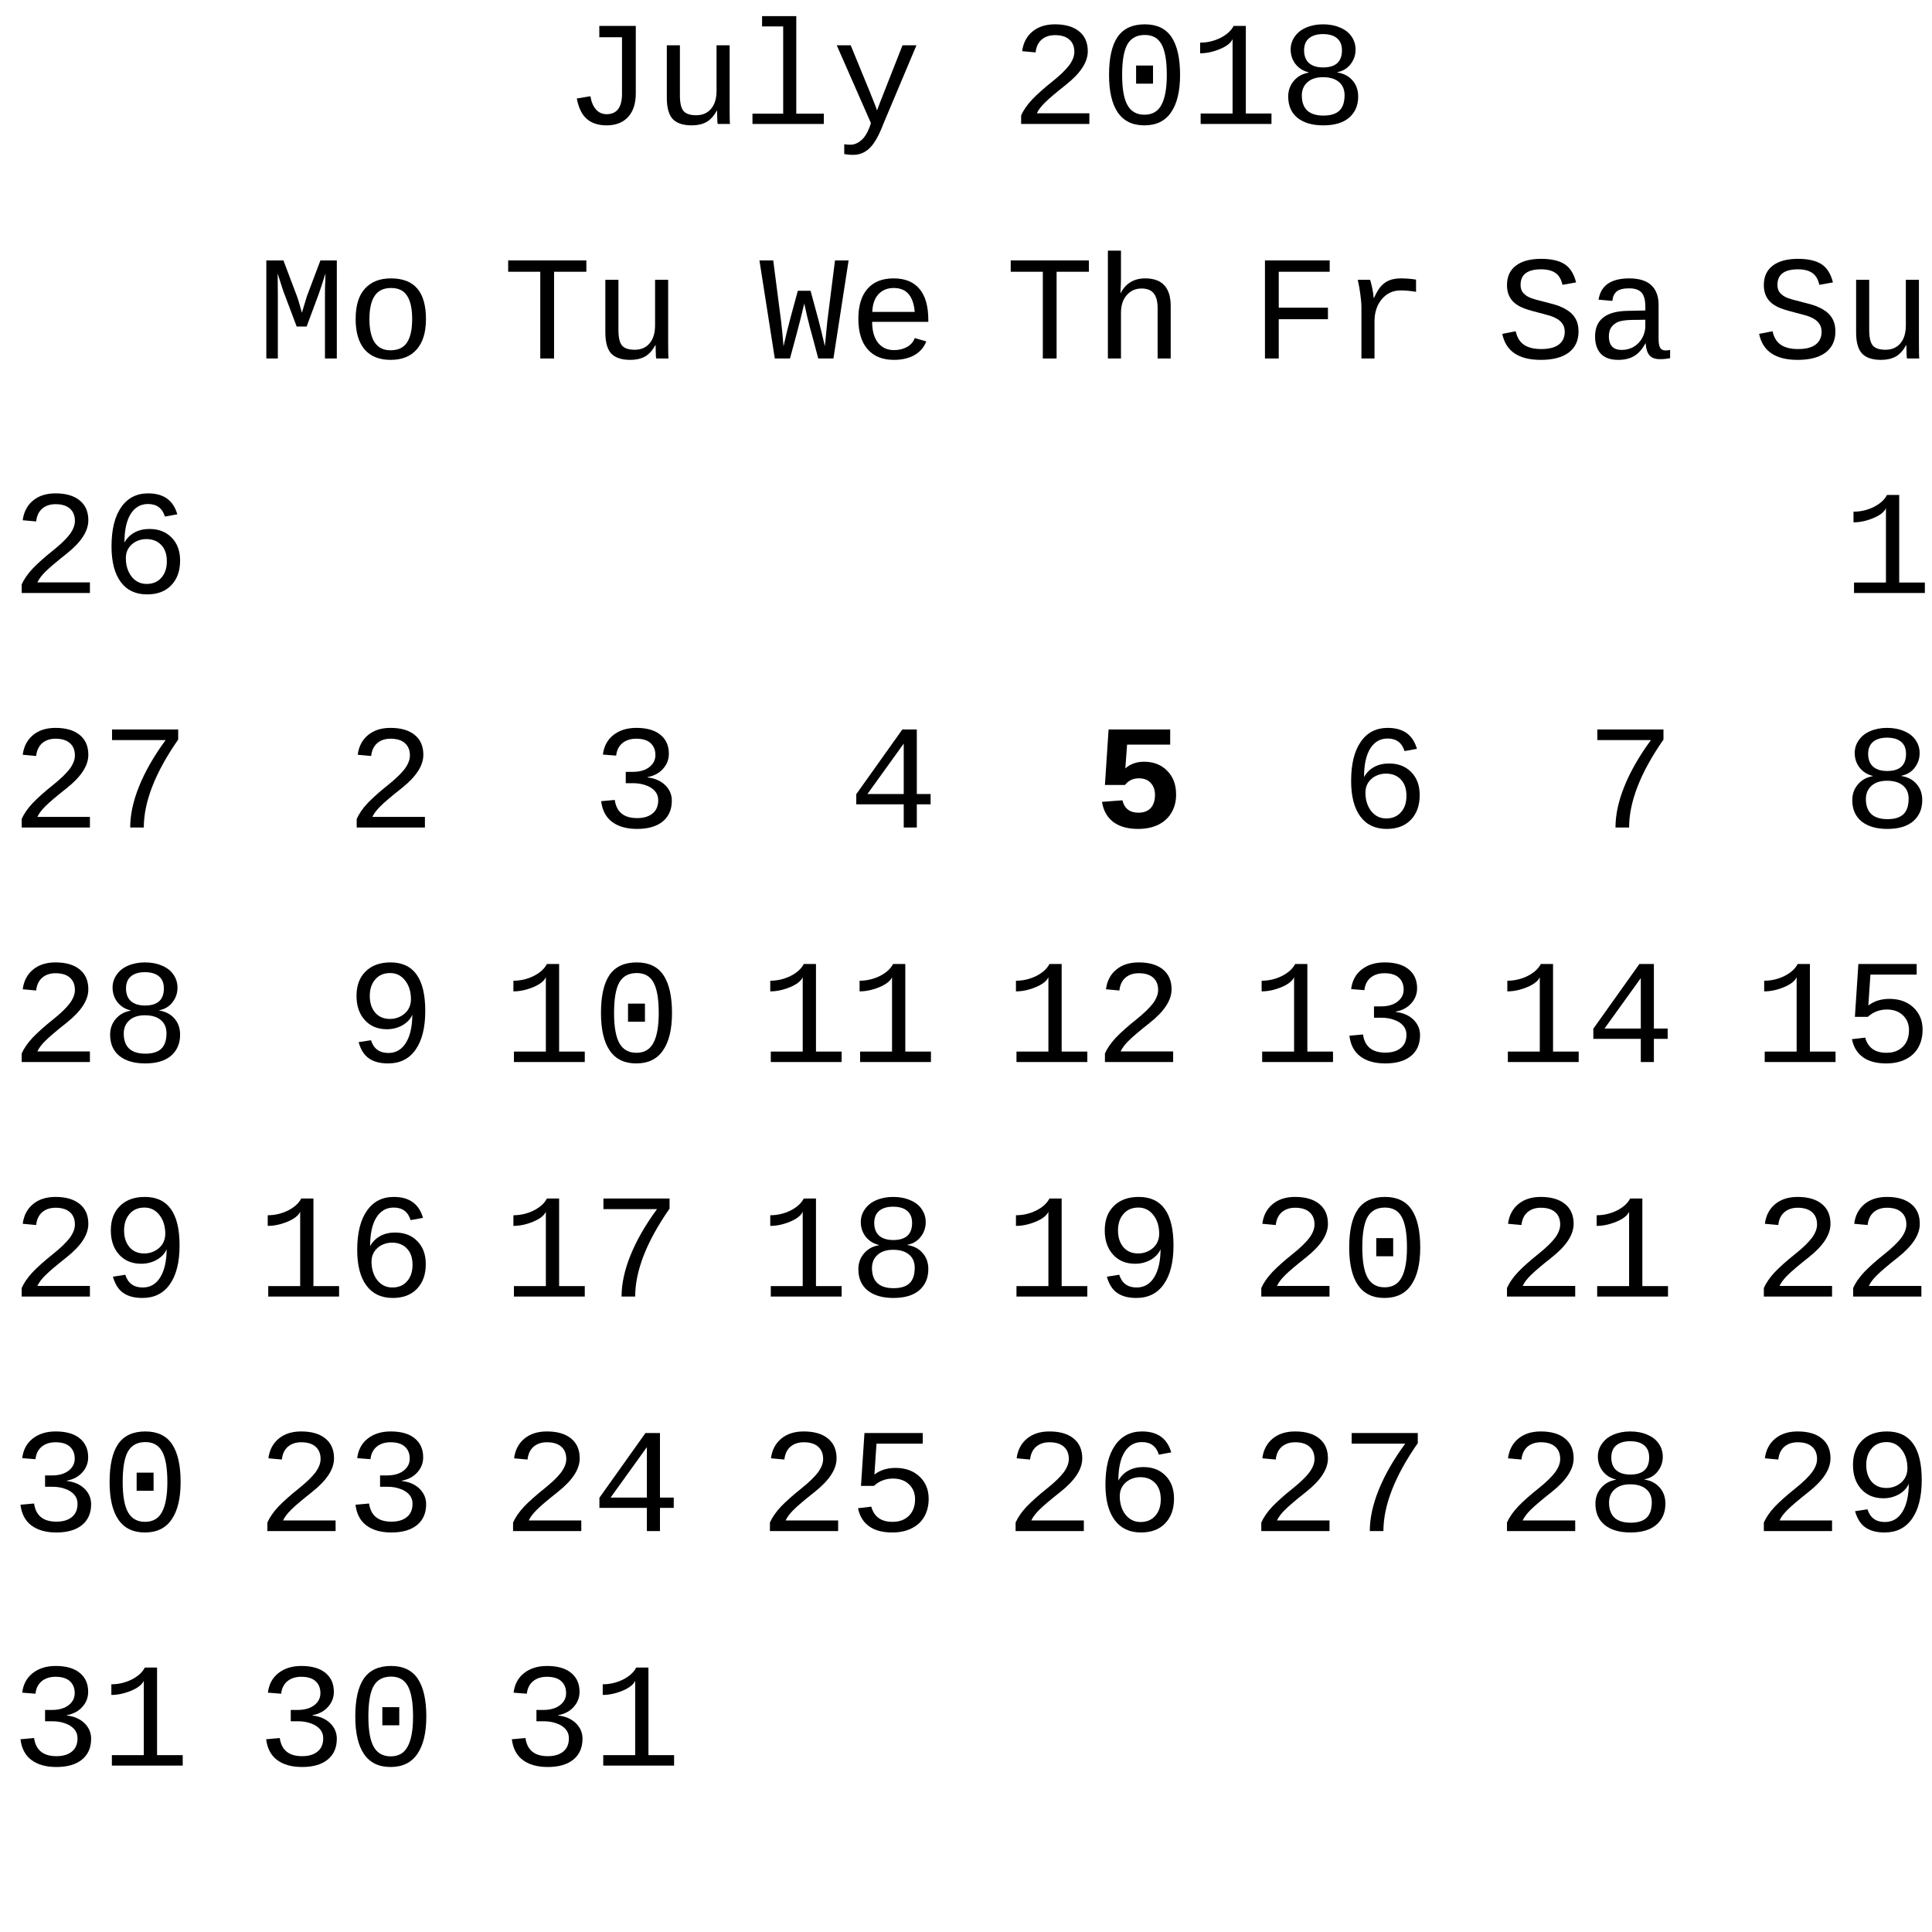
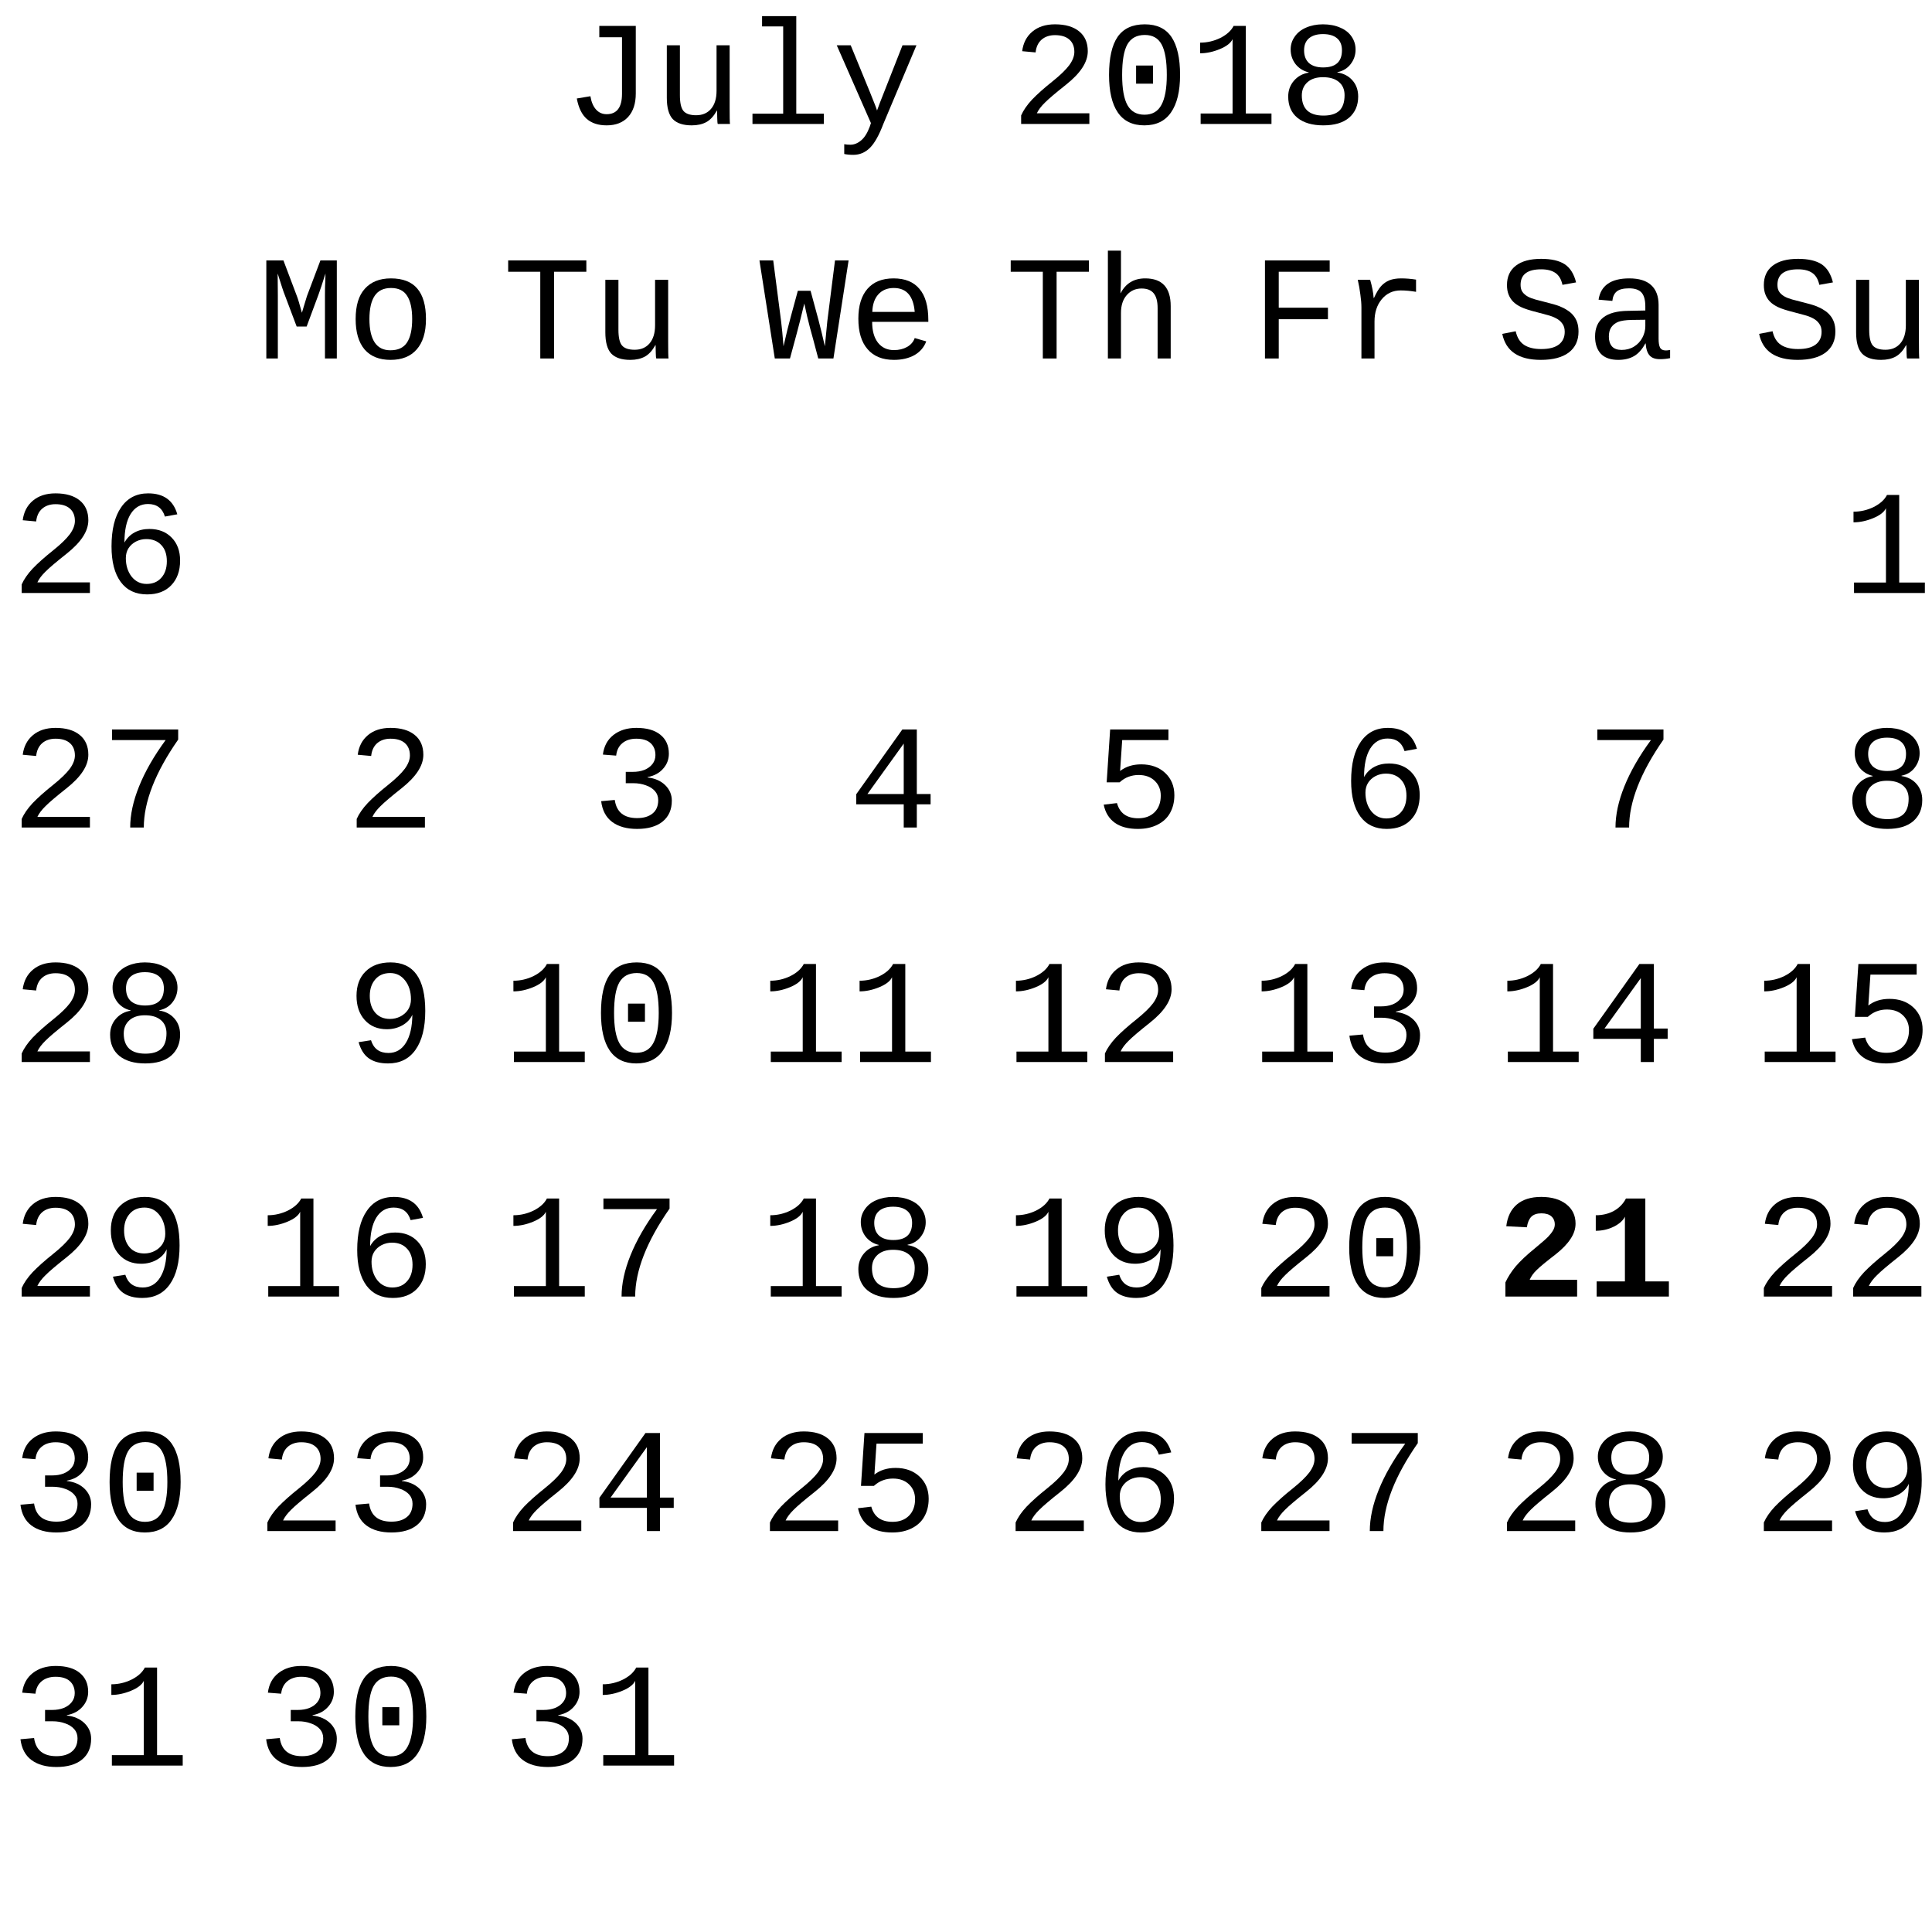
<svg xmlns="http://www.w3.org/2000/svg" xmlns:xlink="http://www.w3.org/1999/xlink" width="173pt" height="173pt" viewBox="0 0 173 173" version="1.1">
  <defs>
    <g>
      <symbol overflow="visible" id="glyph0-0">
        <path style="stroke:none;" d="M 0.828 0 L 0.828 -4.875 L 5.844 -4.875 L 5.844 0 Z M 5 -4.047 L 1.672 -4.047 L 1.672 -0.844 L 5 -0.844 Z M 5 -4.047 " />
      </symbol>
      <symbol overflow="visible" id="glyph0-1">
        <path style="stroke:none;" d="M 6.422 -2.734 C 6.422 -1.828 6.191 -1.125 5.734 -0.625 C 5.273 -0.125 4.633 0.125 3.812 0.125 C 3.07 0.125 2.477 -0.066 2.031 -0.453 C 1.594 -0.836 1.297 -1.445 1.141 -2.281 L 2.359 -2.484 C 2.441 -1.973 2.609 -1.578 2.859 -1.297 C 3.109 -1.016 3.426 -0.875 3.812 -0.875 C 4.727 -0.875 5.188 -1.484 5.188 -2.703 L 5.188 -7.766 L 3.156 -7.766 L 3.156 -8.781 L 6.422 -8.781 Z M 6.422 -2.734 " />
      </symbol>
      <symbol overflow="visible" id="glyph0-2">
        <path style="stroke:none;" d="M 2.375 -7.047 L 2.375 -2.578 C 2.375 -1.898 2.477 -1.43 2.688 -1.172 C 2.906 -0.91 3.285 -0.781 3.828 -0.781 C 4.391 -0.781 4.832 -0.969 5.156 -1.344 C 5.488 -1.727 5.656 -2.27 5.656 -2.969 L 5.656 -7.047 L 6.828 -7.047 L 6.828 -1.5 C 6.828 -0.676 6.836 -0.176 6.859 0 L 5.766 0 C 5.754 -0.02 5.742 -0.078 5.734 -0.172 C 5.734 -0.266 5.727 -0.375 5.719 -0.5 C 5.719 -0.625 5.711 -0.859 5.703 -1.203 L 5.688 -1.203 C 5.414 -0.711 5.102 -0.367 4.75 -0.172 C 4.395 0.023 3.957 0.125 3.438 0.125 C 2.664 0.125 2.098 -0.062 1.734 -0.438 C 1.379 -0.82 1.203 -1.457 1.203 -2.344 L 1.203 -7.047 Z M 2.375 -7.047 " />
      </symbol>
      <symbol overflow="visible" id="glyph0-3">
        <path style="stroke:none;" d="M 4.797 -0.922 L 7.266 -0.922 L 7.266 0 L 0.875 0 L 0.875 -0.922 L 3.625 -0.922 L 3.625 -8.734 L 1.734 -8.734 L 1.734 -9.656 L 4.797 -9.656 Z M 4.797 -0.922 " />
      </symbol>
      <symbol overflow="visible" id="glyph0-4">
        <path style="stroke:none;" d="M 1.906 2.766 C 1.582 2.766 1.312 2.738 1.094 2.688 L 1.094 1.812 C 1.258 1.844 1.441 1.859 1.641 1.859 C 1.984 1.859 2.305 1.727 2.609 1.469 C 2.91 1.219 3.164 0.812 3.375 0.25 L 3.484 -0.078 L 0.422 -7.047 L 1.672 -7.047 L 3.391 -2.859 C 3.785 -1.891 4 -1.336 4.031 -1.203 L 4.297 -1.922 L 6.312 -7.047 L 7.562 -7.047 L 4.594 0 C 4.207 1.02 3.805 1.734 3.391 2.141 C 2.973 2.555 2.477 2.766 1.906 2.766 Z M 1.906 2.766 " />
      </symbol>
      <symbol overflow="visible" id="glyph0-5">
        <path style="stroke:none;" d="" />
      </symbol>
      <symbol overflow="visible" id="glyph0-6">
        <path style="stroke:none;" d="M 0.938 0 L 0.938 -0.766 C 1.145 -1.234 1.473 -1.707 1.922 -2.188 C 2.379 -2.664 2.992 -3.211 3.766 -3.828 C 4.453 -4.379 4.945 -4.859 5.25 -5.266 C 5.551 -5.68 5.703 -6.078 5.703 -6.453 C 5.703 -6.93 5.551 -7.301 5.25 -7.562 C 4.957 -7.82 4.531 -7.953 3.969 -7.953 C 3.477 -7.953 3.078 -7.816 2.766 -7.547 C 2.461 -7.273 2.285 -6.895 2.234 -6.406 L 1.031 -6.516 C 1.125 -7.254 1.426 -7.836 1.938 -8.266 C 2.457 -8.703 3.133 -8.922 3.969 -8.922 C 4.895 -8.922 5.613 -8.711 6.125 -8.297 C 6.645 -7.879 6.906 -7.285 6.906 -6.516 C 6.906 -6.016 6.738 -5.516 6.406 -5.016 C 6.082 -4.523 5.594 -4.02 4.938 -3.5 C 4.039 -2.789 3.422 -2.266 3.078 -1.922 C 2.734 -1.586 2.488 -1.266 2.344 -0.953 L 7.047 -0.953 L 7.047 0 Z M 0.938 0 " />
      </symbol>
      <symbol overflow="visible" id="glyph0-7">
        <path style="stroke:none;" d="M 7.172 -4.391 C 7.172 -2.922 6.898 -1.801 6.359 -1.031 C 5.828 -0.258 5.031 0.125 3.969 0.125 C 2.914 0.125 2.125 -0.258 1.594 -1.031 C 1.07 -1.801 0.812 -2.922 0.812 -4.391 C 0.812 -5.91 1.066 -7.047 1.578 -7.797 C 2.098 -8.547 2.91 -8.922 4.016 -8.922 C 5.098 -8.922 5.895 -8.539 6.406 -7.781 C 6.914 -7.02 7.172 -5.891 7.172 -4.391 Z M 5.984 -4.391 C 5.984 -5.648 5.828 -6.562 5.516 -7.125 C 5.211 -7.688 4.711 -7.969 4.016 -7.969 C 3.297 -7.969 2.773 -7.688 2.453 -7.125 C 2.141 -6.57 1.984 -5.66 1.984 -4.391 C 1.984 -3.148 2.145 -2.242 2.469 -1.672 C 2.789 -1.109 3.297 -0.828 3.984 -0.828 C 4.68 -0.828 5.188 -1.117 5.5 -1.703 C 5.82 -2.285 5.984 -3.18 5.984 -4.391 Z M 3.234 -3.609 L 3.234 -5.234 L 4.75 -5.234 L 4.75 -3.609 Z M 3.234 -3.609 " />
      </symbol>
      <symbol overflow="visible" id="glyph0-8">
        <path style="stroke:none;" d="M 1.016 0 L 1.016 -0.938 L 3.875 -0.938 L 3.875 -7.594 C 3.719 -7.25 3.336 -6.953 2.734 -6.703 C 2.129 -6.453 1.539 -6.328 0.969 -6.328 L 0.969 -7.281 C 1.602 -7.281 2.207 -7.422 2.781 -7.703 C 3.352 -7.992 3.75 -8.352 3.969 -8.781 L 5.062 -8.781 L 5.062 -0.938 L 7.359 -0.938 L 7.359 0 Z M 1.016 0 " />
      </symbol>
      <symbol overflow="visible" id="glyph0-9">
        <path style="stroke:none;" d="M 7.125 -2.453 C 7.125 -1.66 6.852 -1.031 6.312 -0.562 C 5.77 -0.102 5 0.125 4 0.125 C 3.02 0.125 2.25 -0.098 1.688 -0.547 C 1.133 -1.004 0.859 -1.641 0.859 -2.453 C 0.859 -3.004 1.031 -3.477 1.375 -3.875 C 1.719 -4.27 2.156 -4.508 2.688 -4.594 L 2.688 -4.625 C 2.207 -4.738 1.816 -4.984 1.516 -5.359 C 1.223 -5.742 1.078 -6.18 1.078 -6.672 C 1.078 -7.086 1.195 -7.469 1.438 -7.812 C 1.676 -8.164 2.016 -8.438 2.453 -8.625 C 2.898 -8.82 3.406 -8.922 3.969 -8.922 C 4.562 -8.922 5.078 -8.82 5.516 -8.625 C 5.961 -8.438 6.301 -8.172 6.531 -7.828 C 6.77 -7.484 6.891 -7.094 6.891 -6.656 C 6.891 -6.164 6.738 -5.727 6.438 -5.344 C 6.145 -4.969 5.754 -4.734 5.266 -4.641 L 5.266 -4.609 C 5.828 -4.523 6.273 -4.289 6.609 -3.906 C 6.953 -3.52 7.125 -3.035 7.125 -2.453 Z M 5.672 -6.594 C 5.672 -7.07 5.523 -7.43 5.234 -7.672 C 4.941 -7.922 4.52 -8.047 3.969 -8.047 C 3.438 -8.047 3.02 -7.922 2.719 -7.672 C 2.426 -7.422 2.281 -7.062 2.281 -6.594 C 2.281 -6.102 2.426 -5.723 2.719 -5.453 C 3.02 -5.191 3.441 -5.062 3.984 -5.062 C 5.109 -5.062 5.672 -5.57 5.672 -6.594 Z M 5.906 -2.578 C 5.906 -3.086 5.734 -3.484 5.391 -3.766 C 5.055 -4.047 4.582 -4.188 3.969 -4.188 C 3.375 -4.188 2.91 -4.035 2.578 -3.734 C 2.242 -3.43 2.078 -3.035 2.078 -2.547 C 2.078 -1.961 2.238 -1.516 2.562 -1.203 C 2.895 -0.898 3.379 -0.75 4.016 -0.75 C 4.648 -0.75 5.125 -0.895 5.438 -1.188 C 5.75 -1.488 5.906 -1.953 5.906 -2.578 Z M 5.906 -2.578 " />
      </symbol>
      <symbol overflow="visible" id="glyph0-10">
        <path style="stroke:none;" d="M 7.125 -2.906 C 7.125 -1.977 6.859 -1.238 6.328 -0.688 C 5.805 -0.145 5.086 0.125 4.172 0.125 C 3.148 0.125 2.363 -0.242 1.812 -0.984 C 1.258 -1.734 0.984 -2.797 0.984 -4.172 C 0.984 -5.68 1.27 -6.848 1.844 -7.672 C 2.414 -8.504 3.223 -8.922 4.266 -8.922 C 5.648 -8.922 6.52 -8.297 6.875 -7.047 L 5.766 -6.844 C 5.535 -7.594 5.031 -7.969 4.25 -7.969 C 3.582 -7.969 3.062 -7.664 2.688 -7.062 C 2.32 -6.457 2.141 -5.609 2.141 -4.516 C 2.359 -4.91 2.66 -5.211 3.047 -5.422 C 3.43 -5.629 3.875 -5.734 4.375 -5.734 C 5.207 -5.734 5.875 -5.473 6.375 -4.953 C 6.875 -4.441 7.125 -3.758 7.125 -2.906 Z M 5.938 -2.844 C 5.938 -3.469 5.77 -3.953 5.438 -4.297 C 5.113 -4.648 4.664 -4.828 4.094 -4.828 C 3.77 -4.828 3.461 -4.754 3.172 -4.609 C 2.891 -4.461 2.664 -4.258 2.5 -4 C 2.344 -3.75 2.266 -3.457 2.266 -3.125 C 2.266 -2.469 2.438 -1.914 2.781 -1.469 C 3.133 -1.031 3.582 -0.812 4.125 -0.812 C 4.676 -0.812 5.113 -0.992 5.438 -1.359 C 5.77 -1.723 5.938 -2.219 5.938 -2.844 Z M 5.938 -2.844 " />
      </symbol>
      <symbol overflow="visible" id="glyph0-11">
        <path style="stroke:none;" d="M 7.344 -2.406 C 7.344 -1.602 7.051 -0.977 6.469 -0.531 C 5.883 -0.094 5.051 0.125 3.969 0.125 C 1.988 0.125 0.836 -0.648 0.516 -2.203 L 1.719 -2.438 C 1.844 -1.875 2.094 -1.469 2.469 -1.219 C 2.852 -0.969 3.363 -0.844 4 -0.844 C 4.688 -0.844 5.207 -0.973 5.562 -1.234 C 5.926 -1.504 6.109 -1.891 6.109 -2.391 C 6.109 -2.691 6.035 -2.938 5.891 -3.125 C 5.754 -3.32 5.57 -3.477 5.344 -3.594 C 5.113 -3.719 4.852 -3.816 4.562 -3.891 C 4.27 -3.973 3.977 -4.051 3.688 -4.125 C 2.988 -4.301 2.488 -4.461 2.188 -4.609 C 1.895 -4.754 1.66 -4.914 1.484 -5.094 C 1.305 -5.281 1.172 -5.492 1.078 -5.734 C 0.984 -5.973 0.938 -6.254 0.938 -6.578 C 0.938 -7.328 1.203 -7.906 1.734 -8.312 C 2.266 -8.719 3.02 -8.922 4 -8.922 C 4.914 -8.922 5.617 -8.758 6.109 -8.438 C 6.598 -8.113 6.938 -7.57 7.125 -6.812 L 5.906 -6.594 C 5.801 -7.082 5.594 -7.438 5.281 -7.656 C 4.969 -7.875 4.539 -7.984 4 -7.984 C 2.77 -7.984 2.156 -7.52 2.156 -6.594 C 2.156 -6.332 2.211 -6.117 2.328 -5.953 C 2.441 -5.797 2.598 -5.66 2.797 -5.547 C 2.992 -5.441 3.223 -5.352 3.484 -5.281 C 3.742 -5.219 4.023 -5.145 4.328 -5.062 C 4.93 -4.914 5.363 -4.789 5.625 -4.688 C 5.895 -4.582 6.129 -4.461 6.328 -4.328 C 6.535 -4.203 6.711 -4.051 6.859 -3.875 C 7.016 -3.695 7.133 -3.488 7.219 -3.25 C 7.301 -3.008 7.344 -2.727 7.344 -2.406 Z M 7.344 -2.406 " />
      </symbol>
      <symbol overflow="visible" id="glyph0-12">
        <path style="stroke:none;" d="M 6.953 -7.875 C 4.898 -4.926 3.875 -2.301 3.875 0 L 2.656 0 C 2.656 -1.145 2.922 -2.375 3.453 -3.688 C 3.984 -5.008 4.773 -6.391 5.828 -7.828 L 1.031 -7.828 L 1.031 -8.781 L 6.953 -8.781 Z M 6.953 -7.875 " />
      </symbol>
      <symbol overflow="visible" id="glyph0-13">
        <path style="stroke:none;" d="M 6.094 0 L 6.094 -5.656 C 6.094 -6.238 6.102 -6.672 6.125 -6.953 L 6.141 -7.609 C 5.859 -6.711 5.648 -6.082 5.516 -5.719 L 4.453 -2.859 L 3.562 -2.859 L 2.484 -5.719 C 2.398 -5.914 2.191 -6.547 1.859 -7.609 L 1.875 -5.656 L 1.875 0 L 0.844 0 L 0.844 -8.781 L 2.375 -8.781 L 3.578 -5.594 C 3.672 -5.363 3.82 -4.863 4.031 -4.094 L 4.203 -4.672 L 4.484 -5.594 L 5.688 -8.781 L 7.156 -8.781 L 7.156 0 Z M 6.094 0 " />
      </symbol>
      <symbol overflow="visible" id="glyph0-14">
        <path style="stroke:none;" d="M 7.141 -3.531 C 7.141 -2.344 6.863 -1.438 6.312 -0.812 C 5.77 -0.188 4.988 0.125 3.969 0.125 C 2.957 0.125 2.18 -0.188 1.641 -0.812 C 1.109 -1.445 0.844 -2.352 0.844 -3.531 C 0.844 -4.738 1.117 -5.645 1.672 -6.25 C 2.223 -6.863 3 -7.172 4 -7.172 C 5.062 -7.172 5.848 -6.867 6.359 -6.266 C 6.879 -5.66 7.141 -4.75 7.141 -3.531 Z M 5.906 -3.531 C 5.906 -4.457 5.754 -5.148 5.453 -5.609 C 5.16 -6.078 4.68 -6.312 4.016 -6.312 C 3.348 -6.312 2.859 -6.078 2.547 -5.609 C 2.234 -5.141 2.078 -4.445 2.078 -3.531 C 2.078 -2.613 2.234 -1.914 2.547 -1.438 C 2.859 -0.969 3.328 -0.734 3.953 -0.734 C 4.641 -0.734 5.133 -0.961 5.438 -1.422 C 5.75 -1.891 5.906 -2.594 5.906 -3.531 Z M 5.906 -3.531 " />
      </symbol>
      <symbol overflow="visible" id="glyph0-15">
        <path style="stroke:none;" d="M 4.609 -7.766 L 4.609 0 L 3.375 0 L 3.375 -7.766 L 0.5 -7.766 L 0.5 -8.781 L 7.5 -8.781 L 7.5 -7.766 Z M 4.609 -7.766 " />
      </symbol>
      <symbol overflow="visible" id="glyph0-16">
        <path style="stroke:none;" d="M 7.156 -2.406 C 7.156 -1.602 6.879 -0.977 6.328 -0.531 C 5.785 -0.094 5.023 0.125 4.047 0.125 C 3.117 0.125 2.375 -0.082 1.812 -0.5 C 1.258 -0.914 0.93 -1.535 0.828 -2.359 L 2.047 -2.469 C 2.203 -1.383 2.867 -0.844 4.047 -0.844 C 4.629 -0.844 5.086 -0.977 5.422 -1.25 C 5.766 -1.52 5.938 -1.922 5.938 -2.453 C 5.938 -2.773 5.836 -3.047 5.641 -3.266 C 5.441 -3.492 5.172 -3.664 4.828 -3.781 C 4.492 -3.906 4.117 -3.969 3.703 -3.969 L 3.031 -3.969 L 3.031 -4.984 L 3.672 -4.984 C 4.047 -4.984 4.383 -5.039 4.688 -5.156 C 5 -5.281 5.242 -5.457 5.422 -5.688 C 5.598 -5.914 5.688 -6.18 5.688 -6.484 C 5.688 -6.941 5.539 -7.301 5.25 -7.562 C 4.969 -7.82 4.539 -7.953 3.969 -7.953 C 3.457 -7.953 3.039 -7.816 2.719 -7.547 C 2.406 -7.285 2.223 -6.914 2.172 -6.438 L 0.984 -6.531 C 1.078 -7.281 1.391 -7.863 1.922 -8.281 C 2.461 -8.707 3.148 -8.922 3.984 -8.922 C 4.91 -8.922 5.625 -8.719 6.125 -8.312 C 6.633 -7.906 6.891 -7.336 6.891 -6.609 C 6.891 -6.098 6.719 -5.648 6.375 -5.266 C 6.039 -4.879 5.578 -4.629 4.984 -4.516 L 4.984 -4.484 C 5.641 -4.41 6.164 -4.18 6.562 -3.797 C 6.957 -3.41 7.156 -2.945 7.156 -2.406 Z M 7.156 -2.406 " />
      </symbol>
      <symbol overflow="visible" id="glyph0-17">
        <path style="stroke:none;" d="M 6.625 0 L 5.266 0 C 4.953 -1.195 4.707 -2.109 4.531 -2.734 C 4.363 -3.359 4.191 -4.086 4.016 -4.922 C 3.879 -4.379 3.758 -3.891 3.656 -3.453 C 3.551 -3.016 3.242 -1.863 2.734 0 L 1.375 0 L 0 -8.781 L 1.234 -8.781 L 1.938 -3.344 C 2.008 -2.781 2.082 -2.031 2.156 -1.094 C 2.289 -1.688 2.406 -2.176 2.5 -2.562 C 2.594 -2.957 2.906 -4.125 3.438 -6.062 L 4.578 -6.062 C 4.879 -4.957 5.113 -4.094 5.281 -3.469 C 5.445 -2.844 5.641 -2.051 5.859 -1.094 L 6.078 -3.344 L 6.766 -8.781 L 7.984 -8.781 Z M 6.625 0 " />
      </symbol>
      <symbol overflow="visible" id="glyph0-18">
        <path style="stroke:none;" d="M 2.094 -3.281 C 2.094 -2.488 2.266 -1.867 2.609 -1.422 C 2.961 -0.973 3.441 -0.75 4.047 -0.75 C 4.492 -0.75 4.883 -0.844 5.219 -1.031 C 5.562 -1.227 5.789 -1.492 5.906 -1.828 L 6.938 -1.531 C 6.738 -1 6.383 -0.586 5.875 -0.297 C 5.363 -0.016 4.754 0.125 4.047 0.125 C 3.023 0.125 2.238 -0.191 1.688 -0.828 C 1.133 -1.461 0.859 -2.375 0.859 -3.562 C 0.859 -4.719 1.129 -5.609 1.672 -6.234 C 2.211 -6.859 2.992 -7.172 4.016 -7.172 C 5.035 -7.172 5.805 -6.859 6.328 -6.234 C 6.859 -5.617 7.125 -4.68 7.125 -3.422 L 7.125 -3.281 Z M 4.031 -6.312 C 3.445 -6.312 2.984 -6.117 2.641 -5.734 C 2.305 -5.359 2.129 -4.836 2.109 -4.172 L 5.906 -4.172 C 5.789 -5.598 5.164 -6.312 4.031 -6.312 Z M 4.031 -6.312 " />
      </symbol>
      <symbol overflow="visible" id="glyph0-19">
        <path style="stroke:none;" d="M 6.094 -2.078 L 6.094 0 L 4.922 0 L 4.922 -2.078 L 0.672 -2.078 L 0.672 -2.984 L 4.797 -8.781 L 6.094 -8.781 L 6.094 -3 L 7.328 -3 L 7.328 -2.078 Z M 4.922 -7.516 L 1.672 -3 L 4.922 -3 Z M 4.922 -7.516 " />
      </symbol>
      <symbol overflow="visible" id="glyph0-20">
        <path style="stroke:none;" d="M 1.203 -9.656 L 2.375 -9.656 L 2.375 -7.125 C 2.375 -6.863 2.359 -6.438 2.328 -5.844 L 2.344 -5.844 C 2.801 -6.727 3.535 -7.172 4.547 -7.172 C 6.066 -7.172 6.828 -6.344 6.828 -4.688 L 6.828 0 L 5.656 0 L 5.656 -4.516 C 5.656 -5.109 5.539 -5.547 5.312 -5.828 C 5.082 -6.117 4.719 -6.266 4.219 -6.266 C 3.676 -6.266 3.234 -6.066 2.891 -5.672 C 2.547 -5.285 2.375 -4.754 2.375 -4.078 L 2.375 0 L 1.203 0 Z M 1.203 -9.656 " />
      </symbol>
      <symbol overflow="visible" id="glyph0-21">
+         <path style="stroke:none;" d="M 7.156 -2.891 C 7.156 -2.285 7.023 -1.754 6.766 -1.297 C 6.516 -0.848 6.141 -0.5 5.641 -0.25 C 5.148 0 4.566 0.125 3.891 0.125 C 3.035 0.125 2.348 -0.055 1.828 -0.422 C 1.305 -0.797 0.973 -1.336 0.828 -2.047 L 2.016 -2.188 C 2.266 -1.281 2.898 -0.828 3.922 -0.828 C 4.535 -0.828 5.023 -1.008 5.391 -1.375 C 5.754 -1.738 5.938 -2.234 5.938 -2.859 C 5.938 -3.398 5.754 -3.844 5.391 -4.188 C 5.035 -4.531 4.555 -4.703 3.953 -4.703 C 3.629 -4.703 3.332 -4.648 3.062 -4.547 C 2.789 -4.453 2.52 -4.285 2.25 -4.047 L 1.094 -4.047 L 1.406 -8.781 L 6.625 -8.781 L 6.625 -7.828 L 2.484 -7.828 L 2.297 -5.062 C 2.805 -5.457 3.438 -5.656 4.188 -5.656 C 5.07 -5.656 5.785 -5.398 6.328 -4.891 C 6.879 -4.379 7.156 -3.711 7.156 -2.891 Z M 7.156 -2.891 " />
+       </symbol>
+       <symbol overflow="visible" id="glyph0-22">
        <path style="stroke:none;" d="M 2.5 -7.766 L 2.5 -4.547 L 6.906 -4.547 L 6.906 -3.516 L 2.5 -3.516 L 2.5 0 L 1.266 0 L 1.266 -8.781 L 7.062 -8.781 L 7.062 -7.766 Z M 2.5 -7.766 " />
      </symbol>
-       <symbol overflow="visible" id="glyph0-22">
+       <symbol overflow="visible" id="glyph0-23">
        <path style="stroke:none;" d="M 6.797 -5.969 C 6.316 -6.051 5.859 -6.094 5.422 -6.094 C 4.723 -6.094 4.156 -5.828 3.719 -5.297 C 3.289 -4.773 3.078 -4.113 3.078 -3.312 L 3.078 0 L 1.906 0 L 1.906 -4.562 C 1.906 -4.895 1.875 -5.281 1.812 -5.719 C 1.758 -6.164 1.68 -6.609 1.578 -7.047 L 2.688 -7.047 C 2.863 -6.441 2.969 -5.898 3 -5.422 L 3.031 -5.422 C 3.25 -5.898 3.461 -6.254 3.672 -6.484 C 3.879 -6.711 4.125 -6.883 4.406 -7 C 4.695 -7.113 5.047 -7.172 5.453 -7.172 C 5.91 -7.172 6.359 -7.133 6.797 -7.062 Z M 6.797 -5.969 " />
      </symbol>
-       <symbol overflow="visible" id="glyph0-23">
+       <symbol overflow="visible" id="glyph0-24">
        <path style="stroke:none;" d="M 7.172 -0.719 C 7.273 -0.719 7.398 -0.734 7.547 -0.766 L 7.547 -0.031 C 7.254 0.031 6.953 0.062 6.641 0.062 C 6.211 0.062 5.898 -0.051 5.703 -0.281 C 5.504 -0.508 5.391 -0.863 5.359 -1.344 L 5.328 -1.344 C 5.047 -0.82 4.711 -0.445 4.328 -0.219 C 3.941 0.008 3.469 0.125 2.906 0.125 C 2.219 0.125 1.695 -0.055 1.344 -0.422 C 1 -0.797 0.828 -1.312 0.828 -1.969 C 0.828 -3.477 1.812 -4.242 3.781 -4.266 L 5.328 -4.297 L 5.328 -4.672 C 5.328 -5.242 5.211 -5.656 4.984 -5.906 C 4.754 -6.156 4.383 -6.281 3.875 -6.281 C 3.363 -6.281 2.992 -6.188 2.766 -6 C 2.547 -5.82 2.414 -5.539 2.375 -5.156 L 1.141 -5.266 C 1.336 -6.535 2.254 -7.172 3.891 -7.172 C 4.766 -7.172 5.422 -6.969 5.859 -6.562 C 6.297 -6.156 6.516 -5.566 6.516 -4.797 L 6.516 -1.766 C 6.516 -1.422 6.555 -1.16 6.641 -0.984 C 6.734 -0.805 6.91 -0.719 7.172 -0.719 Z M 3.203 -0.766 C 3.617 -0.766 3.988 -0.863 4.312 -1.062 C 4.633 -1.258 4.883 -1.523 5.062 -1.859 C 5.238 -2.191 5.328 -2.535 5.328 -2.891 L 5.328 -3.469 L 4.094 -3.453 C 3.57 -3.441 3.176 -3.383 2.906 -3.281 C 2.645 -3.176 2.438 -3.016 2.281 -2.797 C 2.133 -2.586 2.062 -2.305 2.062 -1.953 C 2.062 -1.586 2.156 -1.297 2.344 -1.078 C 2.539 -0.867 2.828 -0.766 3.203 -0.766 Z M 3.203 -0.766 " />
      </symbol>
-       <symbol overflow="visible" id="glyph0-24">
+       <symbol overflow="visible" id="glyph0-25">
        <path style="stroke:none;" d="M 7.078 -4.578 C 7.078 -3.078 6.785 -1.914 6.203 -1.094 C 5.629 -0.281 4.812 0.125 3.75 0.125 C 3.039 0.125 2.469 -0.023 2.031 -0.328 C 1.602 -0.629 1.297 -1.113 1.109 -1.781 L 2.219 -1.953 C 2.457 -1.191 2.977 -0.812 3.781 -0.812 C 4.445 -0.812 4.969 -1.113 5.344 -1.719 C 5.719 -2.32 5.91 -3.16 5.922 -4.234 C 5.742 -3.836 5.441 -3.52 5.016 -3.281 C 4.598 -3.051 4.141 -2.938 3.641 -2.938 C 2.816 -2.938 2.156 -3.211 1.656 -3.766 C 1.164 -4.316 0.922 -5.035 0.922 -5.922 C 0.922 -6.848 1.191 -7.578 1.734 -8.109 C 2.273 -8.648 3.02 -8.922 3.969 -8.922 C 6.039 -8.922 7.078 -7.473 7.078 -4.578 Z M 5.797 -5.609 C 5.797 -6.305 5.617 -6.875 5.266 -7.312 C 4.922 -7.75 4.477 -7.969 3.938 -7.969 C 3.363 -7.969 2.914 -7.773 2.594 -7.391 C 2.27 -7.016 2.109 -6.523 2.109 -5.922 C 2.109 -5.305 2.27 -4.805 2.594 -4.422 C 2.914 -4.047 3.359 -3.859 3.922 -3.859 C 4.242 -3.859 4.551 -3.93 4.844 -4.078 C 5.145 -4.234 5.379 -4.441 5.547 -4.703 C 5.711 -4.973 5.797 -5.273 5.797 -5.609 Z M 5.797 -5.609 " />
-       </symbol>
-       <symbol overflow="visible" id="glyph0-25">
-         <path style="stroke:none;" d="M 7.156 -2.891 C 7.156 -2.285 7.023 -1.754 6.766 -1.297 C 6.516 -0.848 6.141 -0.5 5.641 -0.25 C 5.148 0 4.566 0.125 3.891 0.125 C 3.035 0.125 2.348 -0.055 1.828 -0.422 C 1.305 -0.797 0.973 -1.336 0.828 -2.047 L 2.016 -2.188 C 2.266 -1.281 2.898 -0.828 3.922 -0.828 C 4.535 -0.828 5.023 -1.008 5.391 -1.375 C 5.754 -1.738 5.938 -2.234 5.938 -2.859 C 5.938 -3.398 5.754 -3.844 5.391 -4.188 C 5.035 -4.531 4.555 -4.703 3.953 -4.703 C 3.629 -4.703 3.332 -4.648 3.062 -4.547 C 2.789 -4.453 2.52 -4.285 2.25 -4.047 L 1.094 -4.047 L 1.406 -8.781 L 6.625 -8.781 L 6.625 -7.828 L 2.484 -7.828 L 2.297 -5.062 C 2.805 -5.457 3.438 -5.656 4.188 -5.656 C 5.07 -5.656 5.785 -5.398 6.328 -4.891 C 6.879 -4.379 7.156 -3.711 7.156 -2.891 Z M 7.156 -2.891 " />
      </symbol>
      <symbol overflow="visible" id="glyph1-0">
        <path style="stroke:none;" d="M 0.828 0 L 0.828 -4.891 L 5.844 -4.891 L 5.844 0 Z M 5 -4.047 L 1.672 -4.047 L 1.672 -0.844 L 5 -0.844 Z M 5 -4.047 " />
      </symbol>
      <symbol overflow="visible" id="glyph1-1">
-         <path style="stroke:none;" d="" />
+         <path style="stroke:none;" d="M 0.797 0 L 0.797 -1.266 C 1.016 -1.742 1.32 -2.223 1.719 -2.703 C 2.125 -3.18 2.711 -3.734 3.484 -4.359 C 4.078 -4.848 4.461 -5.188 4.641 -5.375 C 4.816 -5.562 4.957 -5.742 5.062 -5.922 C 5.164 -6.098 5.219 -6.273 5.219 -6.453 C 5.219 -6.766 5.113 -7.008 4.906 -7.188 C 4.707 -7.363 4.41 -7.453 4.016 -7.453 C 3.617 -7.453 3.316 -7.348 3.109 -7.141 C 2.91 -6.93 2.781 -6.617 2.719 -6.203 L 0.875 -6.297 C 0.977 -7.148 1.297 -7.801 1.828 -8.25 C 2.359 -8.695 3.082 -8.922 4 -8.922 C 4.945 -8.922 5.695 -8.703 6.25 -8.266 C 6.801 -7.836 7.078 -7.258 7.078 -6.531 C 7.078 -6.062 6.926 -5.602 6.625 -5.156 C 6.332 -4.707 5.891 -4.25 5.297 -3.781 C 4.453 -3.133 3.883 -2.664 3.594 -2.375 C 3.301 -2.094 3.094 -1.801 2.969 -1.5 L 7.219 -1.5 L 7.219 0 Z M 0.797 0 " />
      </symbol>
      <symbol overflow="visible" id="glyph1-2">
-         <path style="stroke:none;" d="M 7.312 -2.953 C 7.312 -2.348 7.176 -1.812 6.906 -1.344 C 6.633 -0.875 6.238 -0.508 5.719 -0.25 C 5.207 0 4.602 0.125 3.906 0.125 C 2.988 0.125 2.254 -0.078 1.703 -0.484 C 1.148 -0.898 0.805 -1.504 0.672 -2.297 L 2.5 -2.438 C 2.602 -2.051 2.773 -1.77 3.016 -1.594 C 3.254 -1.414 3.562 -1.328 3.938 -1.328 C 4.406 -1.328 4.77 -1.461 5.031 -1.734 C 5.289 -2.016 5.422 -2.41 5.422 -2.922 C 5.422 -3.367 5.289 -3.727 5.031 -4 C 4.781 -4.27 4.426 -4.406 3.969 -4.406 C 3.457 -4.406 3.047 -4.207 2.734 -3.812 L 0.938 -3.812 L 1.266 -8.781 L 6.781 -8.781 L 6.781 -7.422 L 2.922 -7.422 L 2.766 -5.297 C 3.211 -5.691 3.77 -5.891 4.438 -5.891 C 5.301 -5.891 5.992 -5.617 6.516 -5.078 C 7.047 -4.547 7.312 -3.836 7.312 -2.953 Z M 7.312 -2.953 " />
+         <path style="stroke:none;" d="M 0.969 0 L 0.969 -1.359 L 3.5 -1.359 L 3.5 -7.156 C 3.332 -6.801 2.992 -6.5 2.484 -6.25 C 1.984 -6.008 1.453 -5.891 0.891 -5.891 L 0.891 -7.281 C 1.492 -7.281 2.035 -7.41 2.516 -7.672 C 2.992 -7.941 3.352 -8.312 3.594 -8.781 L 5.328 -8.781 L 5.328 -1.359 L 7.438 -1.359 L 7.438 0 Z M 0.969 0 " />
      </symbol>
    </g>
  </defs>
  <g id="surface2">
    <g style="fill:rgb(0%,0%,0%);fill-opacity:1;">
      <use xlink:href="#glyph0-1" x="50.509" y="11.1" />
      <use xlink:href="#glyph0-2" x="58.507" y="11.1" />
      <use xlink:href="#glyph0-3" x="66.505" y="11.1" />
      <use xlink:href="#glyph0-4" x="74.503" y="11.1" />
      <use xlink:href="#glyph0-5" x="82.501" y="11.1" />
      <use xlink:href="#glyph0-6" x="90.499" y="11.1" />
      <use xlink:href="#glyph0-7" x="98.497" y="11.1" />
      <use xlink:href="#glyph0-8" x="106.495" y="11.1" />
      <use xlink:href="#glyph0-9" x="114.493" y="11.1" />
    </g>
    <g style="fill:rgb(0%,0%,0%);fill-opacity:1;">
      <use xlink:href="#glyph0-6" x="1.004" y="53.1" />
      <use xlink:href="#glyph0-10" x="9.002" y="53.1" />
    </g>
    <g style="fill:rgb(0%,0%,0%);fill-opacity:1;">
      <use xlink:href="#glyph0-11" x="157.004" y="32.1" />
      <use xlink:href="#glyph0-2" x="165.002" y="32.1" />
    </g>
    <g style="fill:rgb(0%,0%,0%);fill-opacity:1;">
      <use xlink:href="#glyph0-5" x="157.004" y="53.1" />
      <use xlink:href="#glyph0-8" x="165.002" y="53.1" />
    </g>
    <g style="fill:rgb(0%,0%,0%);fill-opacity:1;">
      <use xlink:href="#glyph0-6" x="1.004" y="74.1" />
      <use xlink:href="#glyph0-12" x="9.002" y="74.1" />
    </g>
    <g style="fill:rgb(0%,0%,0%);fill-opacity:1;">
      <use xlink:href="#glyph0-13" x="23.004" y="32.1" />
      <use xlink:href="#glyph0-14" x="31.002" y="32.1" />
    </g>
    <g style="fill:rgb(0%,0%,0%);fill-opacity:1;">
      <use xlink:href="#glyph0-5" x="23.004" y="74.1" />
      <use xlink:href="#glyph0-6" x="31.002" y="74.1" />
    </g>
    <g style="fill:rgb(0%,0%,0%);fill-opacity:1;">
      <use xlink:href="#glyph0-15" x="45.004" y="32.1" />
      <use xlink:href="#glyph0-2" x="53.002" y="32.1" />
    </g>
    <g style="fill:rgb(0%,0%,0%);fill-opacity:1;">
      <use xlink:href="#glyph0-5" x="45.004" y="74.1" />
      <use xlink:href="#glyph0-16" x="53.002" y="74.1" />
    </g>
    <g style="fill:rgb(0%,0%,0%);fill-opacity:1;">
      <use xlink:href="#glyph0-17" x="68.004" y="32.1" />
      <use xlink:href="#glyph0-18" x="76.002" y="32.1" />
    </g>
    <g style="fill:rgb(0%,0%,0%);fill-opacity:1;">
      <use xlink:href="#glyph0-5" x="68.004" y="74.1" />
      <use xlink:href="#glyph0-19" x="76.002" y="74.1" />
    </g>
    <g style="fill:rgb(0%,0%,0%);fill-opacity:1;">
      <use xlink:href="#glyph0-15" x="90.004" y="32.1" />
      <use xlink:href="#glyph0-20" x="98.002" y="32.1" />
    </g>
    <g style="fill:rgb(0%,0%,0%);fill-opacity:1;">
-       <use xlink:href="#glyph1-1" x="90.004" y="74.1" />
-       <use xlink:href="#glyph1-2" x="98.002" y="74.1" />
-     </g>
-     <g style="fill:rgb(0%,0%,0%);fill-opacity:1;">
-       <use xlink:href="#glyph0-21" x="112.004" y="32.1" />
-       <use xlink:href="#glyph0-22" x="120.002" y="32.1" />
+       <use xlink:href="#glyph0-5" x="90.004" y="74.1" />
+       <use xlink:href="#glyph0-21" x="98.002" y="74.1" />
+     </g>
+     <g style="fill:rgb(0%,0%,0%);fill-opacity:1;">
+       <use xlink:href="#glyph0-22" x="112.004" y="32.1" />
+       <use xlink:href="#glyph0-23" x="120.002" y="32.1" />
    </g>
    <g style="fill:rgb(0%,0%,0%);fill-opacity:1;">
      <use xlink:href="#glyph0-5" x="112.004" y="74.1" />
      <use xlink:href="#glyph0-10" x="120.002" y="74.1" />
    </g>
    <g style="fill:rgb(0%,0%,0%);fill-opacity:1;">
      <use xlink:href="#glyph0-11" x="134.004" y="32.1" />
-       <use xlink:href="#glyph0-23" x="142.002" y="32.1" />
+       <use xlink:href="#glyph0-24" x="142.002" y="32.1" />
    </g>
    <g style="fill:rgb(0%,0%,0%);fill-opacity:1;">
      <use xlink:href="#glyph0-5" x="134.004" y="74.1" />
      <use xlink:href="#glyph0-12" x="142.002" y="74.1" />
    </g>
    <g style="fill:rgb(0%,0%,0%);fill-opacity:1;">
      <use xlink:href="#glyph0-5" x="157.004" y="74.1" />
      <use xlink:href="#glyph0-9" x="165.002" y="74.1" />
    </g>
    <g style="fill:rgb(0%,0%,0%);fill-opacity:1;">
      <use xlink:href="#glyph0-6" x="1.004" y="95.1" />
      <use xlink:href="#glyph0-9" x="9.002" y="95.1" />
    </g>
    <g style="fill:rgb(0%,0%,0%);fill-opacity:1;">
      <use xlink:href="#glyph0-5" x="23.004" y="95.1" />
-       <use xlink:href="#glyph0-24" x="31.002" y="95.1" />
+       <use xlink:href="#glyph0-25" x="31.002" y="95.1" />
    </g>
    <g style="fill:rgb(0%,0%,0%);fill-opacity:1;">
      <use xlink:href="#glyph0-8" x="45.004" y="95.1" />
      <use xlink:href="#glyph0-7" x="53.002" y="95.1" />
    </g>
    <g style="fill:rgb(0%,0%,0%);fill-opacity:1;">
      <use xlink:href="#glyph0-8" x="68.004" y="95.1" />
      <use xlink:href="#glyph0-8" x="76.002" y="95.1" />
    </g>
    <g style="fill:rgb(0%,0%,0%);fill-opacity:1;">
      <use xlink:href="#glyph0-8" x="90.004" y="95.1" />
      <use xlink:href="#glyph0-6" x="98.002" y="95.1" />
    </g>
    <g style="fill:rgb(0%,0%,0%);fill-opacity:1;">
      <use xlink:href="#glyph0-8" x="112.004" y="95.1" />
      <use xlink:href="#glyph0-16" x="120.002" y="95.1" />
    </g>
    <g style="fill:rgb(0%,0%,0%);fill-opacity:1;">
      <use xlink:href="#glyph0-8" x="134.004" y="95.1" />
      <use xlink:href="#glyph0-19" x="142.002" y="95.1" />
    </g>
    <g style="fill:rgb(0%,0%,0%);fill-opacity:1;">
      <use xlink:href="#glyph0-8" x="157.004" y="95.1" />
-       <use xlink:href="#glyph0-25" x="165.002" y="95.1" />
+       <use xlink:href="#glyph0-21" x="165.002" y="95.1" />
    </g>
    <g style="fill:rgb(0%,0%,0%);fill-opacity:1;">
      <use xlink:href="#glyph0-6" x="1.004" y="116.1" />
-       <use xlink:href="#glyph0-24" x="9.002" y="116.1" />
+       <use xlink:href="#glyph0-25" x="9.002" y="116.1" />
    </g>
    <g style="fill:rgb(0%,0%,0%);fill-opacity:1;">
      <use xlink:href="#glyph0-8" x="23.004" y="116.1" />
      <use xlink:href="#glyph0-10" x="31.002" y="116.1" />
    </g>
    <g style="fill:rgb(0%,0%,0%);fill-opacity:1;">
      <use xlink:href="#glyph0-8" x="45.004" y="116.1" />
      <use xlink:href="#glyph0-12" x="53.002" y="116.1" />
    </g>
    <g style="fill:rgb(0%,0%,0%);fill-opacity:1;">
      <use xlink:href="#glyph0-8" x="68.004" y="116.1" />
      <use xlink:href="#glyph0-9" x="76.002" y="116.1" />
    </g>
    <g style="fill:rgb(0%,0%,0%);fill-opacity:1;">
      <use xlink:href="#glyph0-8" x="90.004" y="116.1" />
-       <use xlink:href="#glyph0-24" x="98.002" y="116.1" />
+       <use xlink:href="#glyph0-25" x="98.002" y="116.1" />
    </g>
    <g style="fill:rgb(0%,0%,0%);fill-opacity:1;">
      <use xlink:href="#glyph0-6" x="112.004" y="116.1" />
      <use xlink:href="#glyph0-7" x="120.002" y="116.1" />
    </g>
    <g style="fill:rgb(0%,0%,0%);fill-opacity:1;">
-       <use xlink:href="#glyph0-6" x="134.004" y="116.1" />
-       <use xlink:href="#glyph0-8" x="142.002" y="116.1" />
+       <use xlink:href="#glyph1-1" x="134.004" y="116.1" />
+       <use xlink:href="#glyph1-2" x="142.002" y="116.1" />
    </g>
    <g style="fill:rgb(0%,0%,0%);fill-opacity:1;">
      <use xlink:href="#glyph0-6" x="157.004" y="116.1" />
      <use xlink:href="#glyph0-6" x="165.002" y="116.1" />
    </g>
    <g style="fill:rgb(0%,0%,0%);fill-opacity:1;">
      <use xlink:href="#glyph0-16" x="1.004" y="137.1" />
      <use xlink:href="#glyph0-7" x="9.002" y="137.1" />
    </g>
    <g style="fill:rgb(0%,0%,0%);fill-opacity:1;">
      <use xlink:href="#glyph0-6" x="23.004" y="137.1" />
      <use xlink:href="#glyph0-16" x="31.002" y="137.1" />
    </g>
    <g style="fill:rgb(0%,0%,0%);fill-opacity:1;">
      <use xlink:href="#glyph0-6" x="45.004" y="137.1" />
      <use xlink:href="#glyph0-19" x="53.002" y="137.1" />
    </g>
    <g style="fill:rgb(0%,0%,0%);fill-opacity:1;">
      <use xlink:href="#glyph0-6" x="68.004" y="137.1" />
-       <use xlink:href="#glyph0-25" x="76.002" y="137.1" />
+       <use xlink:href="#glyph0-21" x="76.002" y="137.1" />
    </g>
    <g style="fill:rgb(0%,0%,0%);fill-opacity:1;">
      <use xlink:href="#glyph0-6" x="90.004" y="137.1" />
      <use xlink:href="#glyph0-10" x="98.002" y="137.1" />
    </g>
    <g style="fill:rgb(0%,0%,0%);fill-opacity:1;">
      <use xlink:href="#glyph0-6" x="112.004" y="137.1" />
      <use xlink:href="#glyph0-12" x="120.002" y="137.1" />
    </g>
    <g style="fill:rgb(0%,0%,0%);fill-opacity:1;">
      <use xlink:href="#glyph0-6" x="134.004" y="137.1" />
      <use xlink:href="#glyph0-9" x="142.002" y="137.1" />
    </g>
    <g style="fill:rgb(0%,0%,0%);fill-opacity:1;">
      <use xlink:href="#glyph0-6" x="157.004" y="137.1" />
-       <use xlink:href="#glyph0-24" x="165.002" y="137.1" />
+       <use xlink:href="#glyph0-25" x="165.002" y="137.1" />
    </g>
    <g style="fill:rgb(0%,0%,0%);fill-opacity:1;">
      <use xlink:href="#glyph0-16" x="1.004" y="158.1" />
      <use xlink:href="#glyph0-8" x="9.002" y="158.1" />
    </g>
    <g style="fill:rgb(0%,0%,0%);fill-opacity:1;">
      <use xlink:href="#glyph0-16" x="23.004" y="158.1" />
      <use xlink:href="#glyph0-7" x="31.002" y="158.1" />
    </g>
    <g style="fill:rgb(0%,0%,0%);fill-opacity:1;">
      <use xlink:href="#glyph0-16" x="45.004" y="158.1" />
      <use xlink:href="#glyph0-8" x="53.002" y="158.1" />
    </g>
  </g>
</svg>
